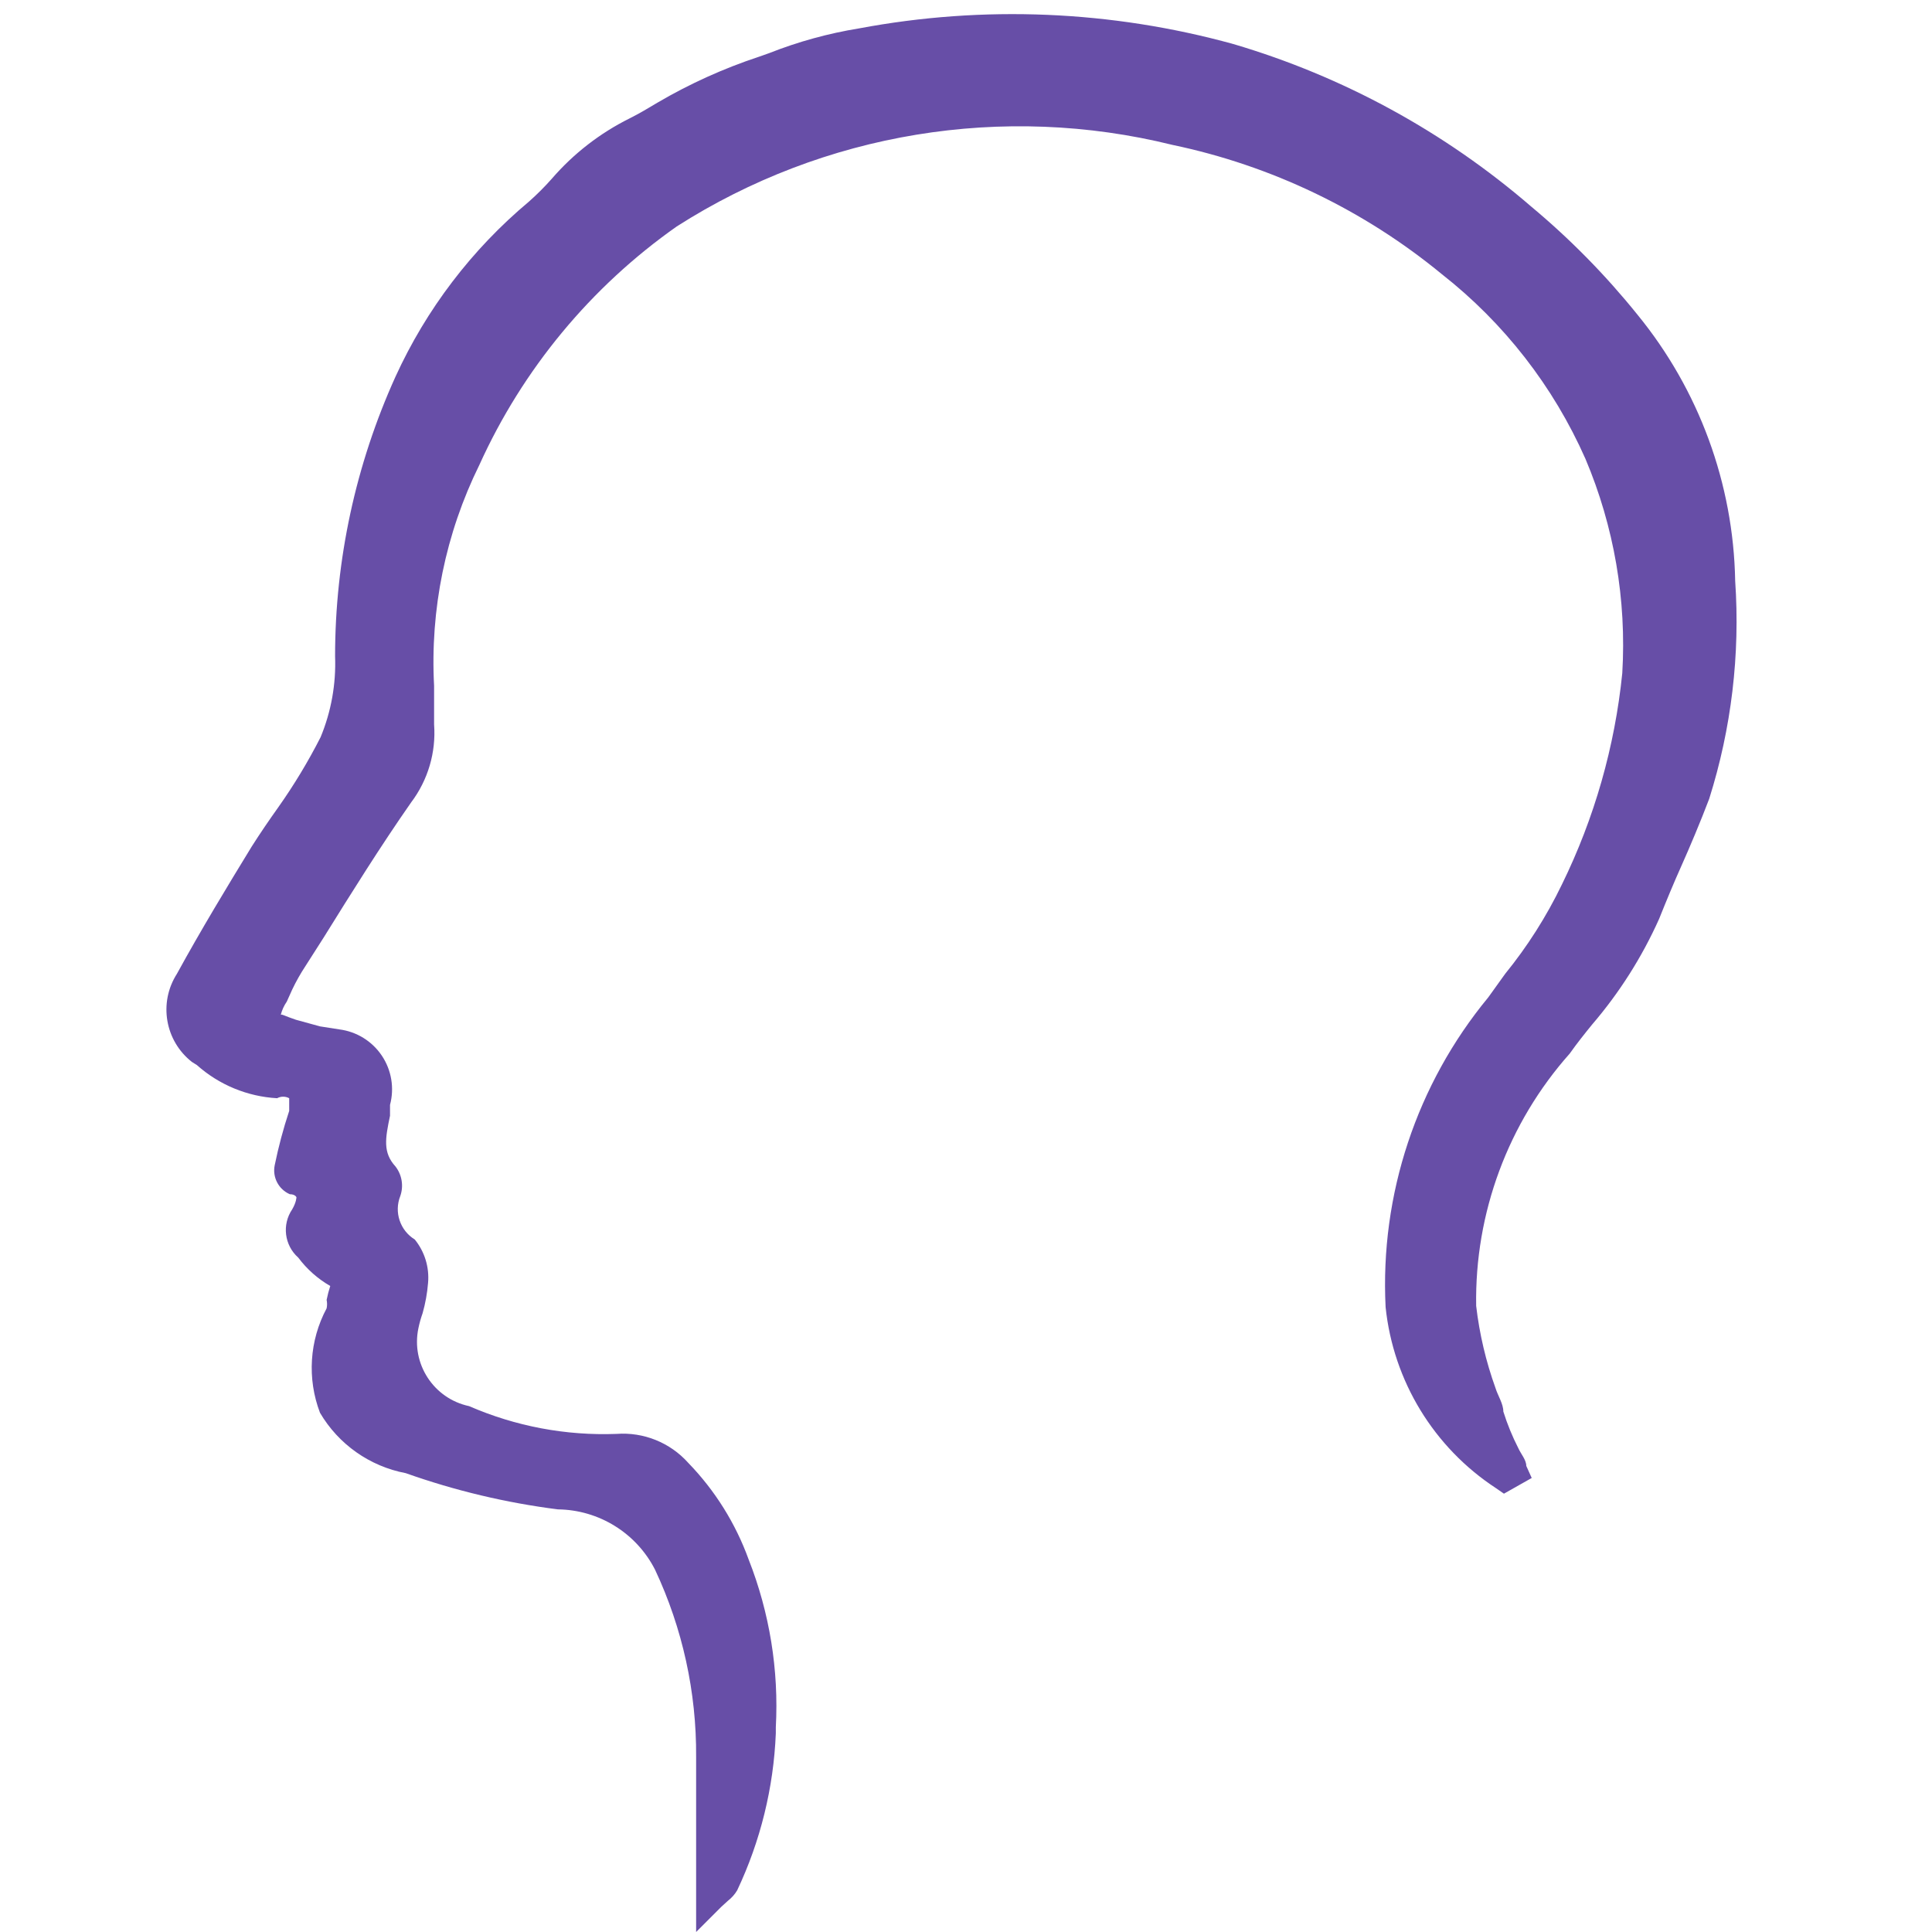
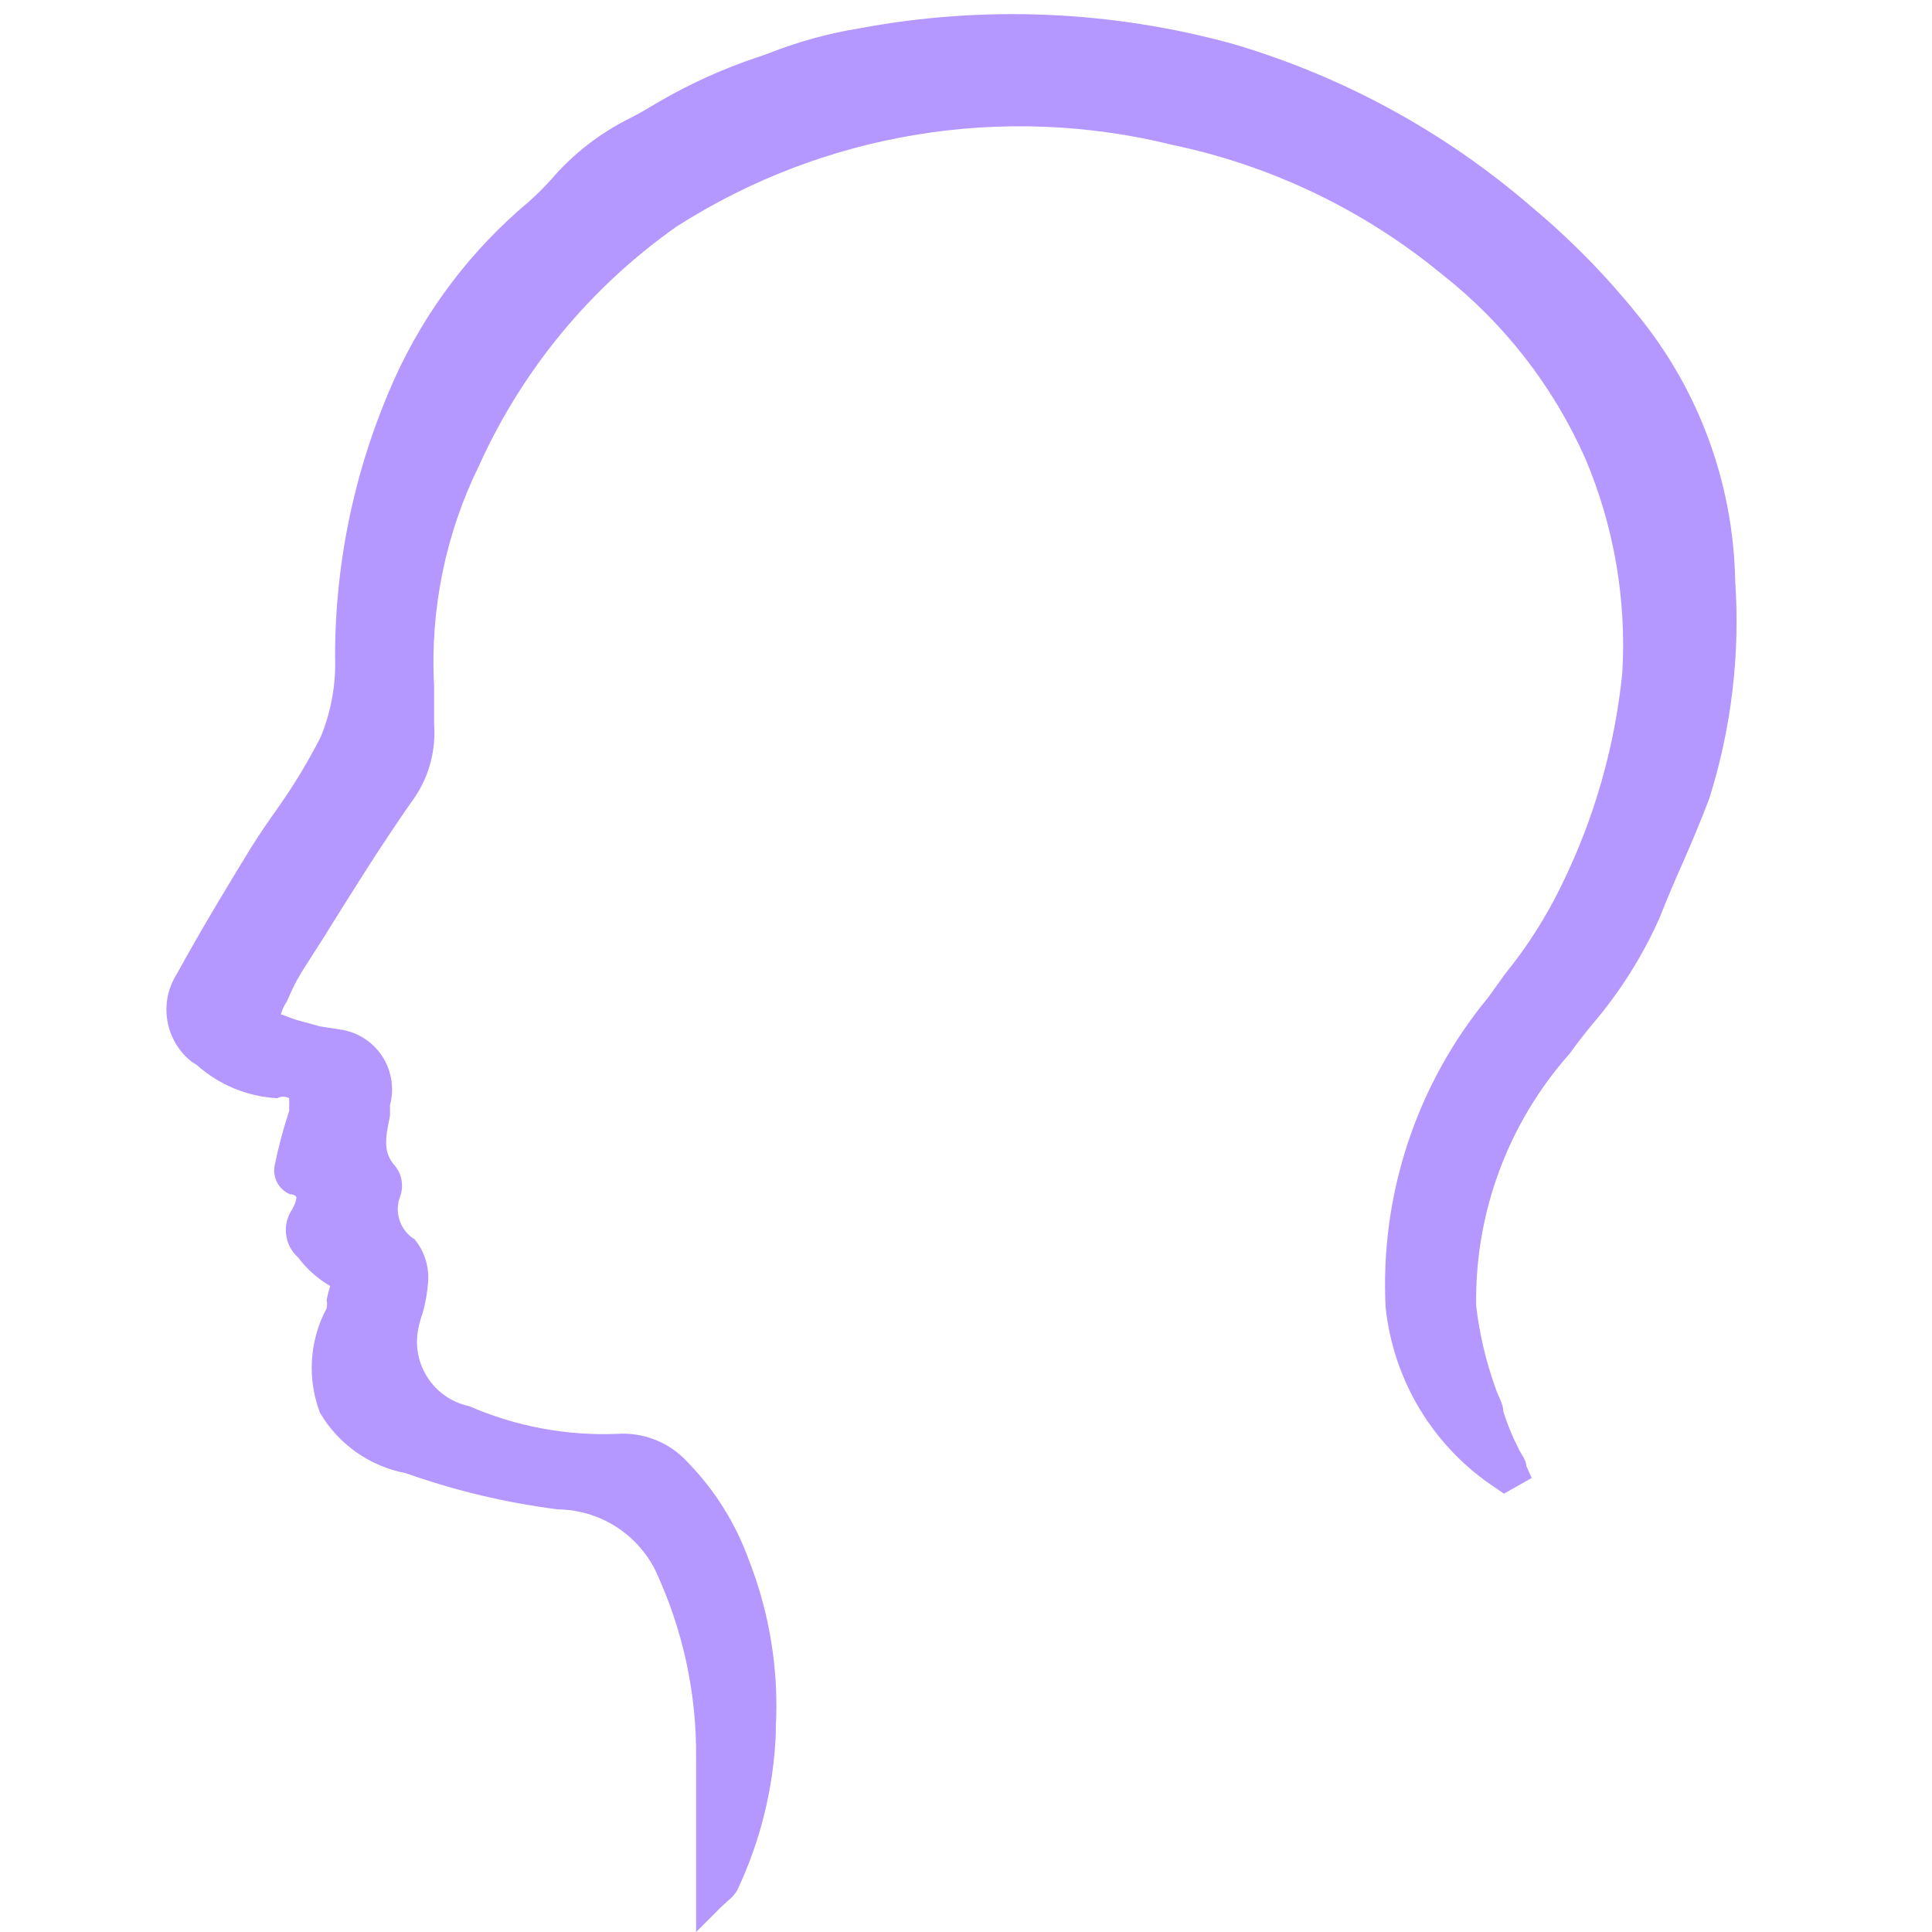
<svg xmlns="http://www.w3.org/2000/svg" id="Capa_1" data-name="Capa 1" viewBox="0 0 32 32">
  <defs>
-     <style>.cls-1{fill:#674ea7;}</style>
+     <style>.cls-1{fill:#b497ff;}</style>
  </defs>
  <path class="cls-1" d="M27.12,5.21a12.7,12.7,0,0,0-1.76-1.79A13.31,13.31,0,0,0,20.43.73a13.76,13.76,0,0,0-6.2-.26,7.2,7.2,0,0,0-1.49.41l-.17.06a8.75,8.75,0,0,0-1.68.76c-.15.09-.3.18-.46.26a4.14,4.14,0,0,0-1.29,1,4.41,4.41,0,0,1-.38.38A8.25,8.25,0,0,0,6.55,6.24a11.23,11.23,0,0,0-1,4.63,3.18,3.18,0,0,1-.24,1.34,9.41,9.41,0,0,1-.7,1.16c-.15.21-.3.43-.44.65-.41.67-.84,1.38-1.24,2.11a1.1,1.1,0,0,0,.25,1.46l.08.05a2.18,2.18,0,0,0,1.33.55h0a.21.21,0,0,1,.2,0s0,.08,0,.21a7.88,7.88,0,0,0-.24.9.43.43,0,0,0,.25.48c.09,0,.11.05.11.05s0,.08-.07.2a.61.61,0,0,0,.1.8,1.75,1.75,0,0,0,.53.47s0,0,0,0a2,2,0,0,0-.06.23.34.34,0,0,1,0,.14,2.09,2.09,0,0,0-.11,1.73,2.1,2.1,0,0,0,1.42,1A12.09,12.09,0,0,0,9.24,25a1.83,1.83,0,0,1,1.61,1,7.18,7.18,0,0,1,.68,3.1c0,.51,0,1,0,1.59,0,.26,0,.52,0,.8V32l.42-.42.11-.1a.61.61,0,0,0,.15-.17,6.72,6.72,0,0,0,.64-2.6v-.1a6.62,6.62,0,0,0-.45-2.78,4.5,4.5,0,0,0-1-1.6,1.45,1.45,0,0,0-1.19-.48,5.59,5.59,0,0,1-2.44-.46A1.09,1.09,0,0,1,6.93,22,1.89,1.89,0,0,1,7,21.75a2.61,2.61,0,0,0,.09-.5,1,1,0,0,0-.22-.72.59.59,0,0,1-.24-.72.52.52,0,0,0-.08-.49c-.21-.23-.17-.46-.09-.84l0-.18a1,1,0,0,0-.84-1.25L5.3,17l-.4-.11c-.18-.06-.24-.1-.25-.08a.68.68,0,0,1,.1-.22l.09-.2A3.23,3.23,0,0,1,5.06,16l.3-.47c.46-.74.94-1.51,1.45-2.24A1.91,1.91,0,0,0,7.19,12v-.64a7.38,7.38,0,0,1,.75-3.66,9.74,9.74,0,0,1,3.27-3.95,10.55,10.55,0,0,1,8.21-1.35,10.36,10.36,0,0,1,4.46,2.14,8,8,0,0,1,2.38,3.06,7.9,7.9,0,0,1,.61,3.55,10.31,10.31,0,0,1-1,3.5,7.53,7.53,0,0,1-.94,1.48l-.28.39a7.47,7.47,0,0,0-1.7,5.13,4.09,4.09,0,0,0,1.83,3l.13.09.46-.26-.09-.2c0-.1-.09-.2-.13-.29a3.92,3.92,0,0,1-.25-.61c0-.13-.09-.26-.13-.39a6.1,6.1,0,0,1-.32-1.36A6.14,6.14,0,0,1,26,17.45c.12-.17.24-.32.37-.48a7.22,7.22,0,0,0,1.11-1.75c.12-.3.24-.59.37-.88s.32-.74.46-1.11a9.77,9.77,0,0,0,.43-3.61A7.17,7.17,0,0,0,27.12,5.21Z" />
</svg>
